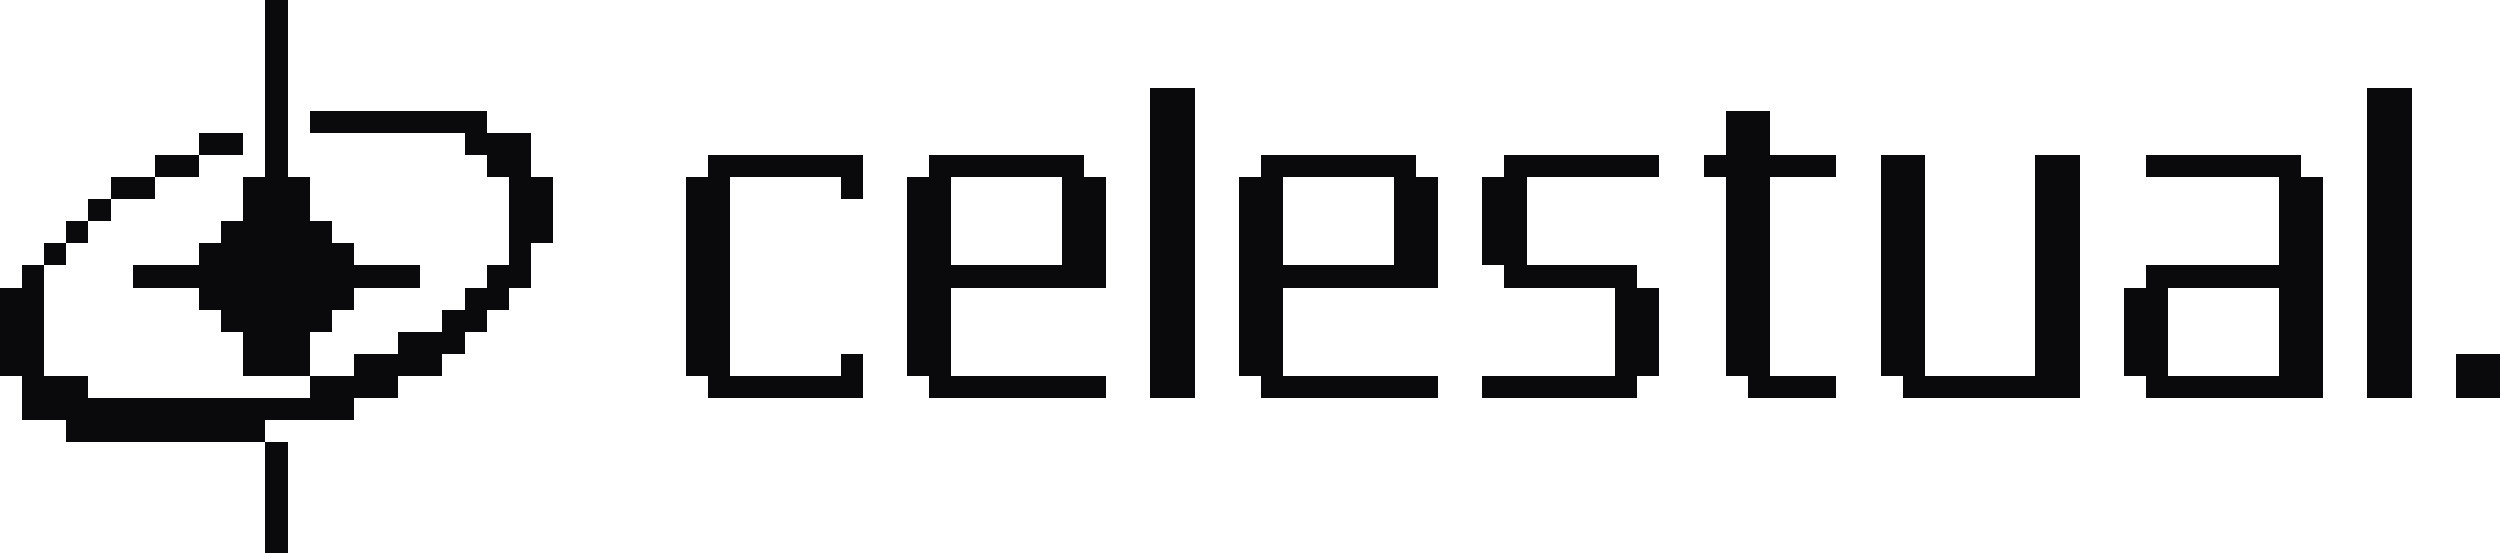
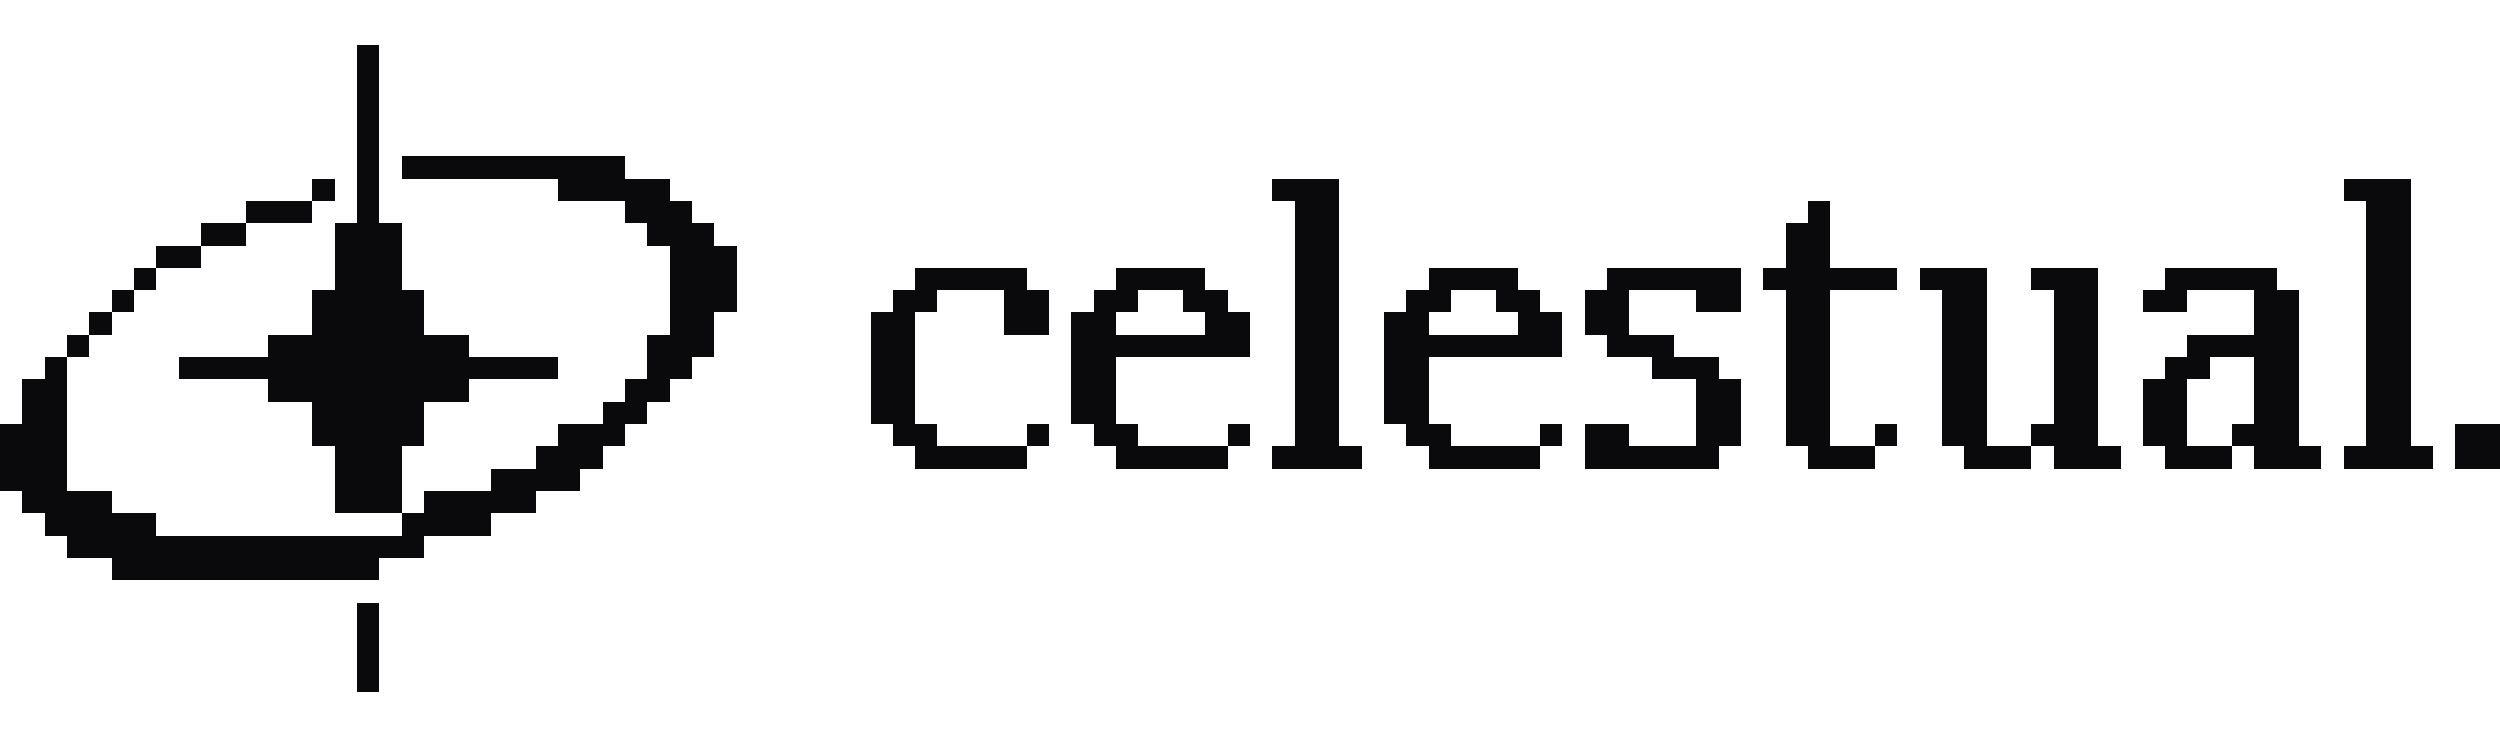
- <svg xmlns="http://www.w3.org/2000/svg" viewBox="0 0 113 25" width="904" height="200" shape-rendering="crispEdges" role="img">
-   <path id="k" fill="#0A0A0C" d="M12 0h1v1h-1zM12 1h1v1h-1zM12 2h1v1h-1zM12 3h1v1h-1zM12 4h1v1h-1zM52 4h2v1h-2zM107 4h2v1h-2zM12 5h1v1h-1zM14 5h8v1h-8zM52 5h2v1h-2zM78 5h2v1h-2zM107 5h2v1h-2zM9 6h2v1h-2zM12 6h1v1h-1zM21 6h3v1h-3zM52 6h2v1h-2zM78 6h2v1h-2zM107 6h2v1h-2zM7 7h2v1h-2zM12 7h1v1h-1zM22 7h2v1h-2zM32 7h7v1h-7zM42 7h7v1h-7zM52 7h2v1h-2zM57 7h7v1h-7zM68 7h7v1h-7zM77 7h6v1h-6zM85 7h2v1h-2zM92 7h2v1h-2zM97 7h7v1h-7zM107 7h2v1h-2zM5 8h2v1h-2zM11 8h3v1h-3zM23 8h2v1h-2zM31 8h2v1h-2zM38 8h1v1h-1zM41 8h2v1h-2zM48 8h2v1h-2zM52 8h2v1h-2zM56 8h2v1h-2zM63 8h2v1h-2zM67 8h2v1h-2zM78 8h2v1h-2zM85 8h2v1h-2zM92 8h2v1h-2zM103 8h2v1h-2zM107 8h2v1h-2zM4 9h1v1h-1zM11 9h3v1h-3zM23 9h2v1h-2zM31 9h2v1h-2zM41 9h2v1h-2zM48 9h2v1h-2zM52 9h2v1h-2zM56 9h2v1h-2zM63 9h2v1h-2zM67 9h2v1h-2zM78 9h2v1h-2zM85 9h2v1h-2zM92 9h2v1h-2zM103 9h2v1h-2zM107 9h2v1h-2zM3 10h1v1h-1zM10 10h5v1h-5zM23 10h2v1h-2zM31 10h2v1h-2zM41 10h2v1h-2zM48 10h2v1h-2zM52 10h2v1h-2zM56 10h2v1h-2zM63 10h2v1h-2zM67 10h2v1h-2zM78 10h2v1h-2zM85 10h2v1h-2zM92 10h2v1h-2zM103 10h2v1h-2zM107 10h2v1h-2zM2 11h1v1h-1zM9 11h7v1h-7zM23 11h1v1h-1zM31 11h2v1h-2zM41 11h2v1h-2zM48 11h2v1h-2zM52 11h2v1h-2zM56 11h2v1h-2zM63 11h2v1h-2zM67 11h2v1h-2zM78 11h2v1h-2zM85 11h2v1h-2zM92 11h2v1h-2zM103 11h2v1h-2zM107 11h2v1h-2zM1 12h1v1h-1zM6 12h13v1h-13zM22 12h2v1h-2zM31 12h2v1h-2zM41 12h9v1h-9zM52 12h2v1h-2zM56 12h9v1h-9zM68 12h6v1h-6zM78 12h2v1h-2zM85 12h2v1h-2zM92 12h2v1h-2zM97 12h8v1h-8zM107 12h2v1h-2zM0 13h2v1h-2zM9 13h7v1h-7zM21 13h2v1h-2zM31 13h2v1h-2zM41 13h2v1h-2zM52 13h2v1h-2zM56 13h2v1h-2zM73 13h2v1h-2zM78 13h2v1h-2zM85 13h2v1h-2zM92 13h2v1h-2zM96 13h2v1h-2zM103 13h2v1h-2zM107 13h2v1h-2zM0 14h2v1h-2zM10 14h5v1h-5zM20 14h2v1h-2zM31 14h2v1h-2zM41 14h2v1h-2zM52 14h2v1h-2zM56 14h2v1h-2zM73 14h2v1h-2zM78 14h2v1h-2zM85 14h2v1h-2zM92 14h2v1h-2zM96 14h2v1h-2zM103 14h2v1h-2zM107 14h2v1h-2zM0 15h2v1h-2zM11 15h3v1h-3zM18 15h3v1h-3zM31 15h2v1h-2zM41 15h2v1h-2zM52 15h2v1h-2zM56 15h2v1h-2zM73 15h2v1h-2zM78 15h2v1h-2zM85 15h2v1h-2zM92 15h2v1h-2zM96 15h2v1h-2zM103 15h2v1h-2zM107 15h2v1h-2zM0 16h2v1h-2zM11 16h3v1h-3zM16 16h4v1h-4zM31 16h2v1h-2zM38 16h1v1h-1zM41 16h2v1h-2zM52 16h2v1h-2zM56 16h2v1h-2zM73 16h2v1h-2zM78 16h2v1h-2zM85 16h2v1h-2zM92 16h2v1h-2zM96 16h2v1h-2zM103 16h2v1h-2zM107 16h2v1h-2zM111 16h2v1h-2zM1 17h3v1h-3zM14 17h4v1h-4zM32 17h7v1h-7zM42 17h8v1h-8zM52 17h2v1h-2zM57 17h8v1h-8zM67 17h7v1h-7zM79 17h4v1h-4zM86 17h8v1h-8zM97 17h8v1h-8zM107 17h2v1h-2zM111 17h2v1h-2zM1 18h15v1h-15zM3 19h9v1h-9zM12 20h1v1h-1zM12 21h1v1h-1zM12 22h1v1h-1zM12 23h1v1h-1zM12 24h1v1h-1z" />
+ <svg xmlns="http://www.w3.org/2000/svg" viewBox="0 0 112 33" width="896" height="264" shape-rendering="crispEdges" role="img">
+   <path id="k" fill="#0A0A0C" d="M16 2h1v1h-1zM16 3h1v1h-1zM16 4h1v1h-1zM16 5h1v1h-1zM16 6h1v1h-1zM16 7h1v1h-1zM18 7h10v1h-10zM14 8h1v1h-1zM16 8h1v1h-1zM25 8h5v1h-5zM57 8h3v1h-3zM105 8h3v1h-3zM11 9h3v1h-3zM16 9h1v1h-1zM28 9h3v1h-3zM58 9h2v1h-2zM81 9h1v1h-1zM106 9h2v1h-2zM9 10h2v1h-2zM15 10h3v1h-3zM29 10h3v1h-3zM58 10h2v1h-2zM80 10h2v1h-2zM106 10h2v1h-2zM7 11h2v1h-2zM15 11h3v1h-3zM30 11h3v1h-3zM58 11h2v1h-2zM80 11h2v1h-2zM106 11h2v1h-2zM6 12h1v1h-1zM15 12h3v1h-3zM30 12h3v1h-3zM41 12h5v1h-5zM50 12h4v1h-4zM58 12h2v1h-2zM64 12h4v1h-4zM72 12h6v1h-6zM79 12h6v1h-6zM86 12h3v1h-3zM91 12h3v1h-3zM97 12h5v1h-5zM106 12h2v1h-2zM5 13h1v1h-1zM14 13h5v1h-5zM30 13h3v1h-3zM40 13h2v1h-2zM45 13h2v1h-2zM49 13h2v1h-2zM53 13h2v1h-2zM58 13h2v1h-2zM63 13h2v1h-2zM67 13h2v1h-2zM71 13h2v1h-2zM76 13h2v1h-2zM80 13h2v1h-2zM87 13h2v1h-2zM92 13h2v1h-2zM96 13h2v1h-2zM101 13h2v1h-2zM106 13h2v1h-2zM4 14h1v1h-1zM14 14h5v1h-5zM30 14h2v1h-2zM39 14h2v1h-2zM45 14h2v1h-2zM48 14h2v1h-2zM54 14h2v1h-2zM58 14h2v1h-2zM62 14h2v1h-2zM68 14h2v1h-2zM71 14h2v1h-2zM80 14h2v1h-2zM87 14h2v1h-2zM92 14h2v1h-2zM101 14h2v1h-2zM106 14h2v1h-2zM3 15h1v1h-1zM12 15h9v1h-9zM29 15h3v1h-3zM39 15h2v1h-2zM48 15h8v1h-8zM58 15h2v1h-2zM62 15h8v1h-8zM72 15h3v1h-3zM80 15h2v1h-2zM87 15h2v1h-2zM92 15h2v1h-2zM98 15h5v1h-5zM106 15h2v1h-2zM2 16h1v1h-1zM8 16h17v1h-17zM29 16h2v1h-2zM39 16h2v1h-2zM48 16h2v1h-2zM58 16h2v1h-2zM62 16h2v1h-2zM74 16h3v1h-3zM80 16h2v1h-2zM87 16h2v1h-2zM92 16h2v1h-2zM97 16h2v1h-2zM101 16h2v1h-2zM106 16h2v1h-2zM1 17h2v1h-2zM12 17h9v1h-9zM28 17h2v1h-2zM39 17h2v1h-2zM48 17h2v1h-2zM58 17h2v1h-2zM62 17h2v1h-2zM76 17h2v1h-2zM80 17h2v1h-2zM87 17h2v1h-2zM92 17h2v1h-2zM96 17h2v1h-2zM101 17h2v1h-2zM106 17h2v1h-2zM1 18h2v1h-2zM14 18h5v1h-5zM27 18h2v1h-2zM39 18h2v1h-2zM48 18h2v1h-2zM58 18h2v1h-2zM62 18h2v1h-2zM76 18h2v1h-2zM80 18h2v1h-2zM87 18h2v1h-2zM92 18h2v1h-2zM96 18h2v1h-2zM101 18h2v1h-2zM106 18h2v1h-2zM0 19h3v1h-3zM14 19h5v1h-5zM25 19h3v1h-3zM40 19h2v1h-2zM46 19h1v1h-1zM49 19h2v1h-2zM55 19h1v1h-1zM58 19h2v1h-2zM63 19h2v1h-2zM69 19h1v1h-1zM71 19h2v1h-2zM76 19h2v1h-2zM80 19h2v1h-2zM84 19h1v1h-1zM87 19h2v1h-2zM91 19h3v1h-3zM96 19h2v1h-2zM100 19h3v1h-3zM106 19h2v1h-2zM110 19h2v1h-2zM0 20h3v1h-3zM15 20h3v1h-3zM24 20h3v1h-3zM41 20h5v1h-5zM50 20h5v1h-5zM57 20h4v1h-4zM64 20h5v1h-5zM71 20h6v1h-6zM81 20h3v1h-3zM88 20h3v1h-3zM92 20h3v1h-3zM97 20h3v1h-3zM101 20h3v1h-3zM105 20h4v1h-4zM110 20h2v1h-2zM0 21h3v1h-3zM15 21h3v1h-3zM22 21h4v1h-4zM1 22h4v1h-4zM15 22h3v1h-3zM19 22h5v1h-5zM2 23h5v1h-5zM18 23h4v1h-4zM3 24h16v1h-16zM5 25h12v1h-12zM16 27h1v1h-1zM16 28h1v1h-1zM16 29h1v1h-1zM16 30h1v1h-1z" />
</svg>
